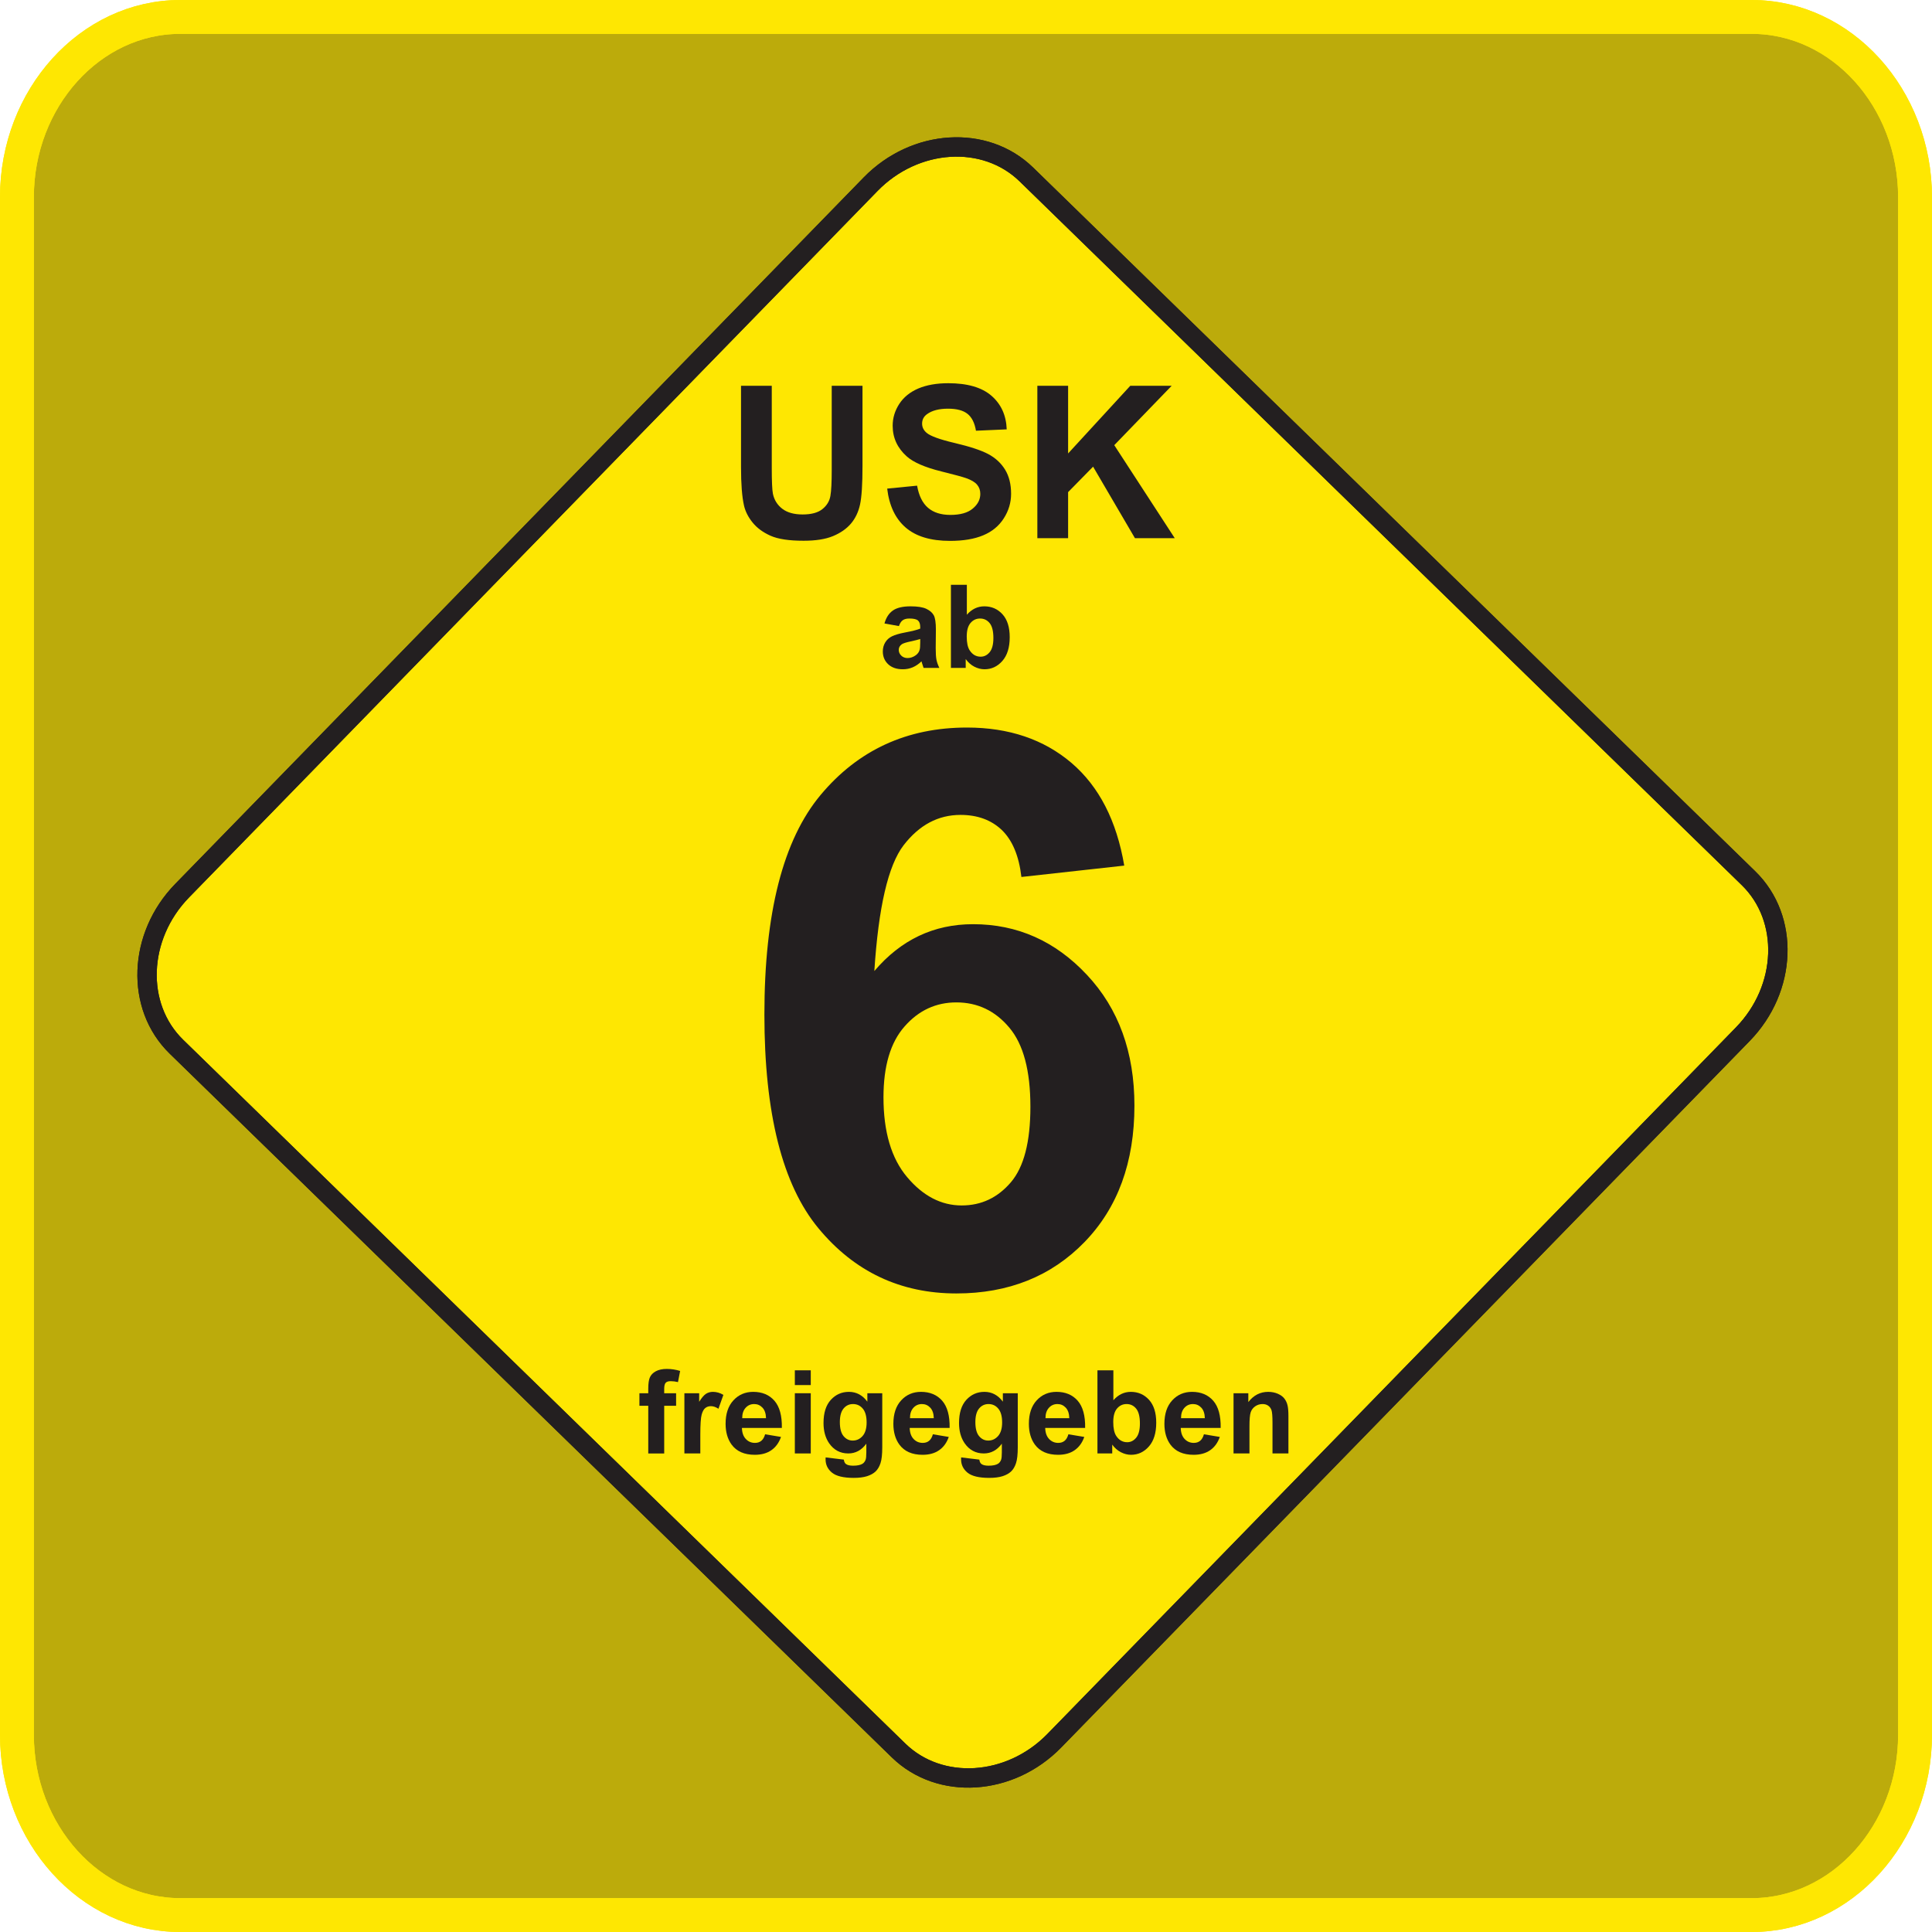
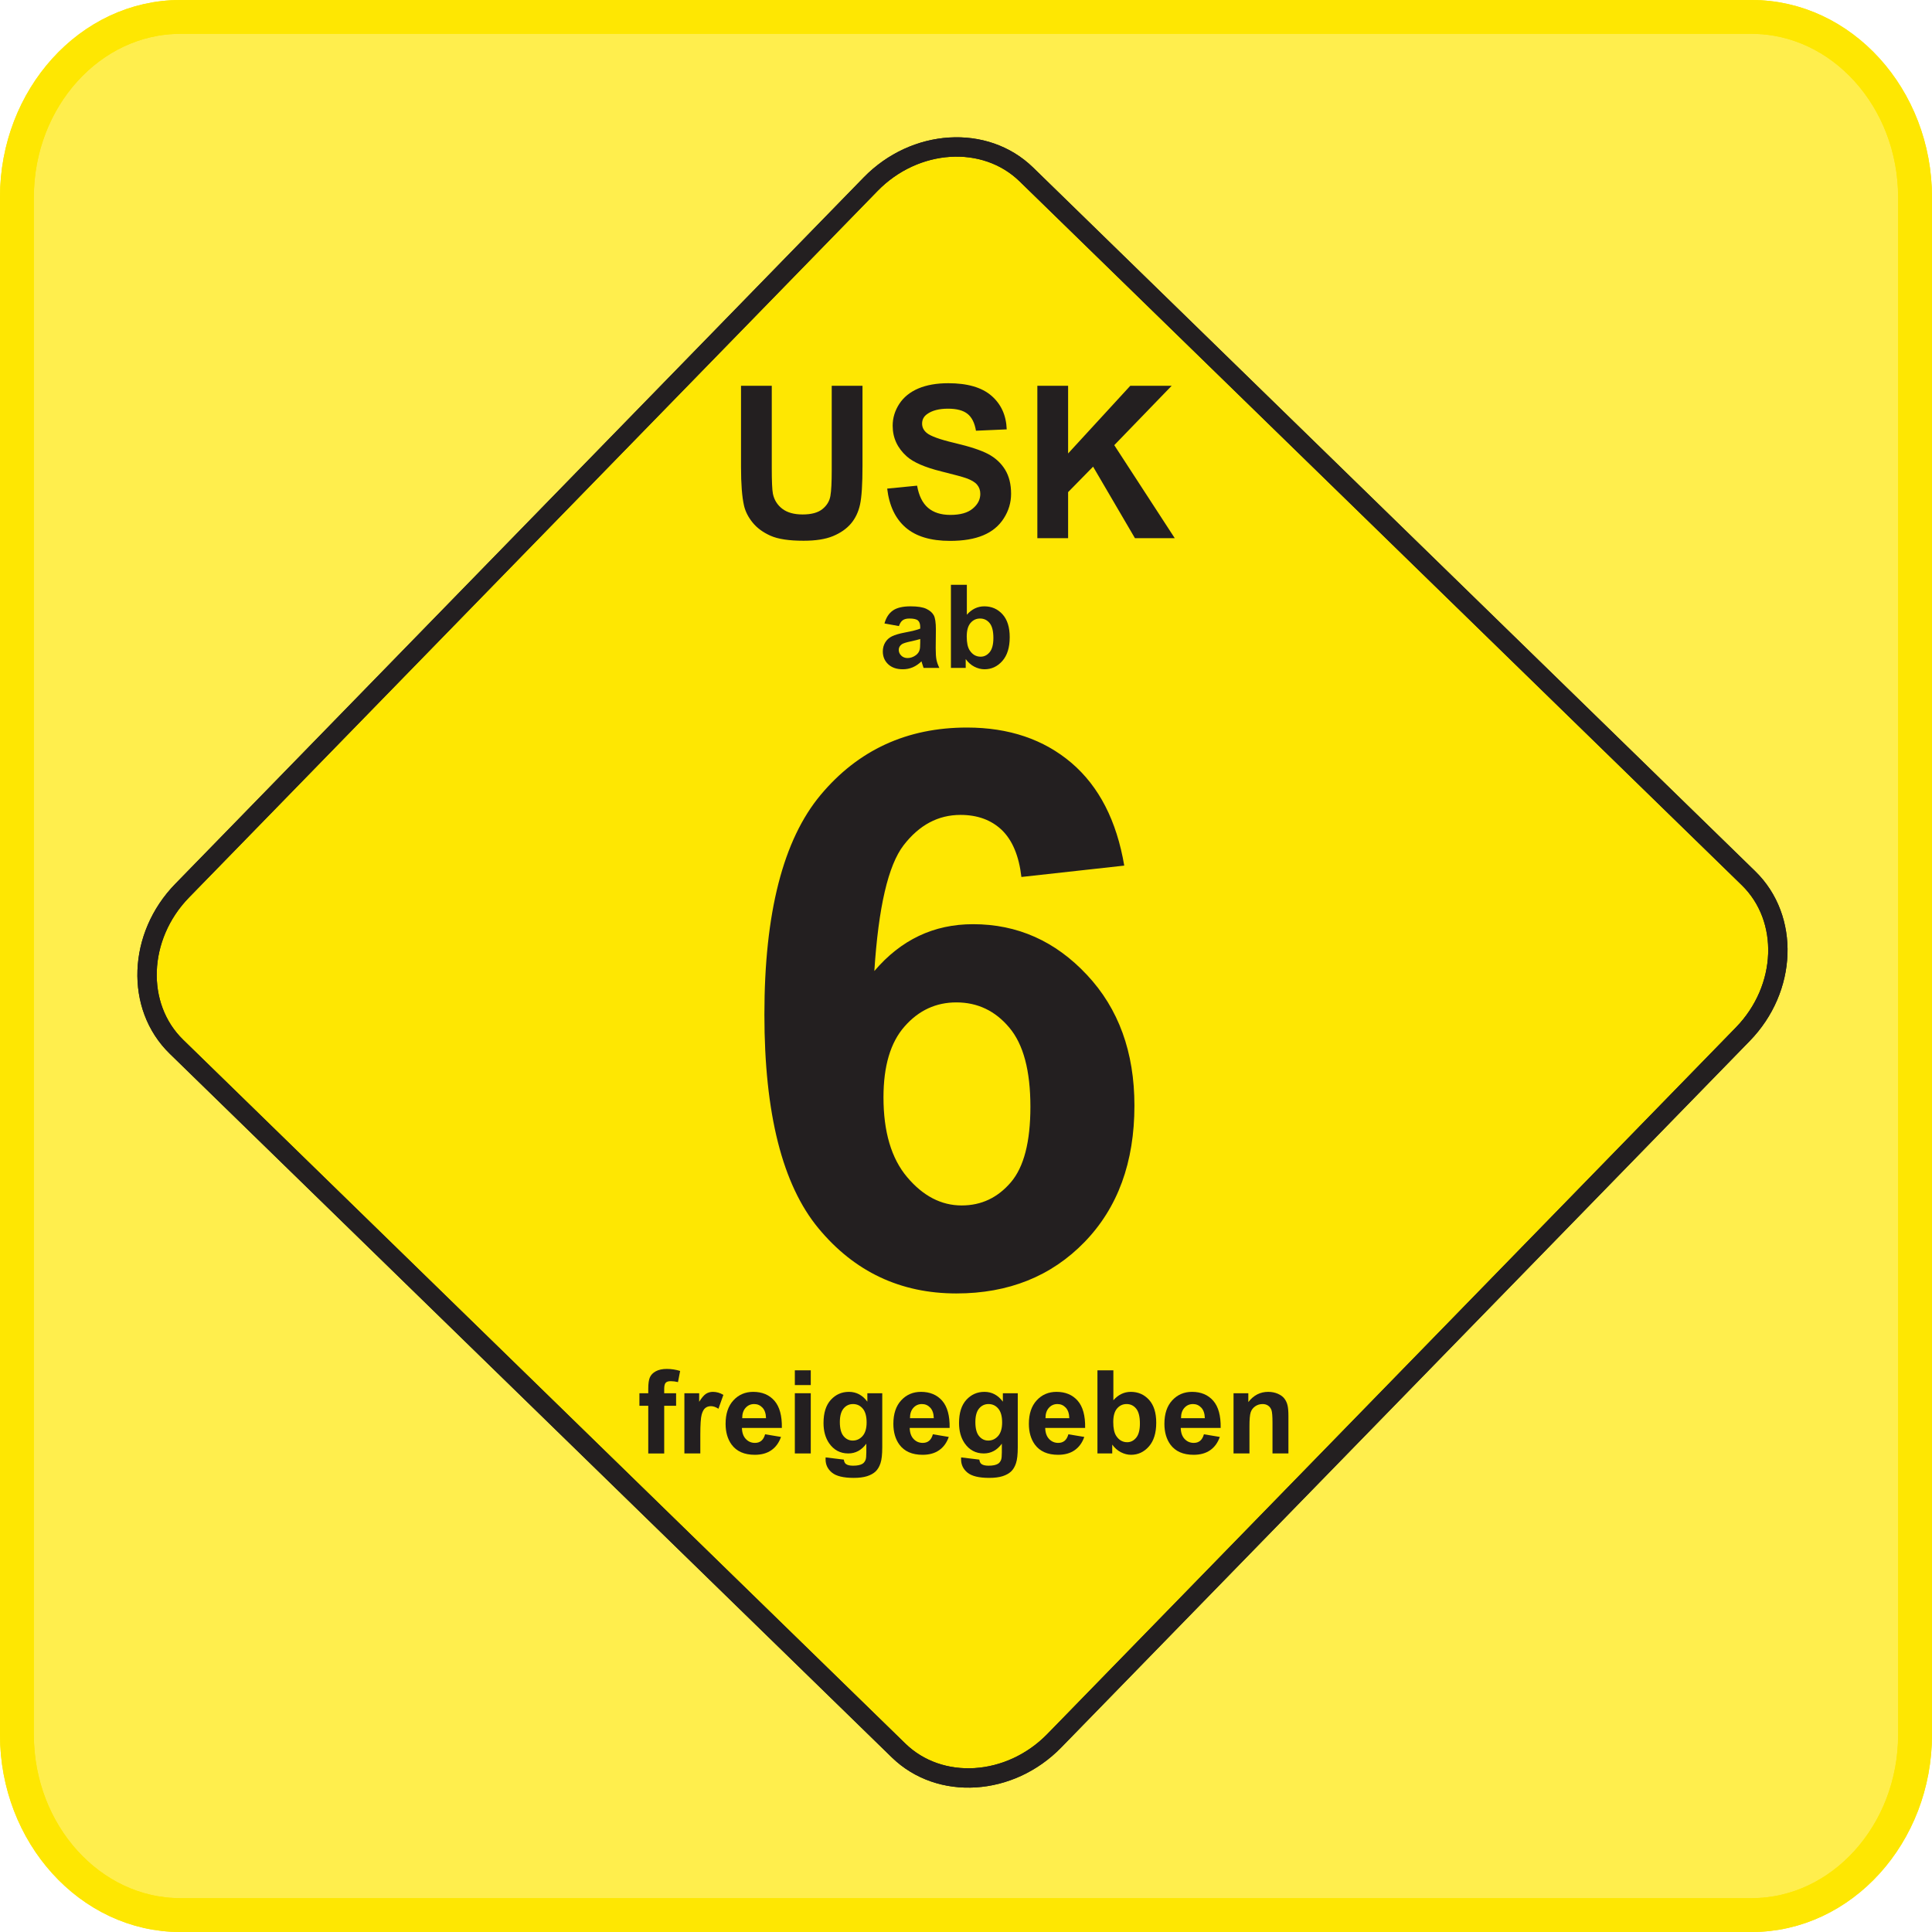
<svg xmlns="http://www.w3.org/2000/svg" version="1.1" id="svg1" width="1406.25" height="1406.25" viewBox="0 0 133.105 133.105">
  <defs id="defs1" />
  <g id="g1" transform="translate(-600.9475,-471.0935)">
-     <path id="path25" d="m 460.021,487.695 h 81.207 c 4.64,0 8.436,-4.193 8.436,-9.318 v -79.443 c 0,-5.125 -3.796,-9.318 -8.436,-9.318 h -81.207 c -4.64,0 -8.436,4.193 -8.436,9.318 v 79.443 c 0,5.125 3.796,9.318 8.436,9.318" style="fill:#bcab0b;fill-opacity:1;fill-rule:evenodd;stroke:none" transform="matrix(1.333333,0,0,-1.333333,0,1122.52)" />
+     <path id="path25" d="m 460.021,487.695 h 81.207 c 4.64,0 8.436,-4.193 8.436,-9.318 v -79.443 c 0,-5.125 -3.796,-9.318 -8.436,-9.318 h -81.207 c -4.64,0 -8.436,4.193 -8.436,9.318 v 79.443 c 0,5.125 3.796,9.318 8.436,9.318" style="fill:#fee702;fill-opacity:.702;fill-rule:evenodd;stroke:none" transform="matrix(1.333333,0,0,-1.333333,0,1122.52)" />
    <path id="path26" d="m 460.021,487.695 h 81.207 c 4.64,0 8.436,-4.193 8.436,-9.318 v -79.443 c 0,-5.125 -3.796,-9.318 -8.436,-9.318 h -81.207 c -4.64,0 -8.436,4.193 -8.436,9.318 v 79.443 c 0,5.125 3.796,9.318 8.436,9.318 z" style="fill:none;stroke:#fee702;stroke-width:1.75;stroke-linecap:butt;stroke-linejoin:miter;stroke-miterlimit:10;stroke-dasharray:none;stroke-opacity:1" transform="matrix(1.333333,0,0,-1.333333,0,1122.52)" />
    <path id="path27" d="m 460.021,487.695 h 81.207 c 4.64,0 8.436,-4.193 8.436,-9.318 v -79.443 c 0,-5.125 -3.796,-9.318 -8.436,-9.318 h -81.207 c -4.64,0 -8.436,4.193 -8.436,9.318 v 79.443 c 0,5.125 3.796,9.318 8.436,9.318 z" style="fill:none;stroke:#fee702;stroke-width:1.75;stroke-linecap:butt;stroke-linejoin:miter;stroke-miterlimit:10;stroke-dasharray:none;stroke-opacity:1" transform="matrix(1.333333,0,0,-1.333333,0,1122.52)" />
    <path id="path28" d="m 503.745,479.555 37.315,-36.365 c 2.132,-2.078 1.999,-5.704 -0.296,-8.059 l -35.575,-36.505 c -2.295,-2.355 -5.917,-2.582 -8.049,-0.504 l -37.315,36.365 c -2.132,2.078 -1.999,5.704 0.296,8.059 l 35.575,36.505 c 2.295,2.355 5.917,2.582 8.049,0.504" style="fill:#fee702;fill-opacity:1;fill-rule:evenodd;stroke:none" transform="matrix(1.333333,0,0,-1.333333,0,1122.52)" />
    <path id="path29" d="m 503.745,479.555 37.315,-36.365 c 2.132,-2.078 1.999,-5.704 -0.296,-8.059 l -35.575,-36.505 c -2.295,-2.355 -5.917,-2.582 -8.049,-0.504 l -37.315,36.365 c -2.132,2.078 -1.999,5.704 0.296,8.059 l 35.575,36.505 c 2.295,2.355 5.917,2.582 8.049,0.504 z" style="fill:none;stroke:#231f20;stroke-width:1;stroke-linecap:butt;stroke-linejoin:miter;stroke-miterlimit:10;stroke-dasharray:none;stroke-opacity:1" transform="matrix(1.333333,0,0,-1.333333,0,1122.52)" />
    <path id="path30" d="m 503.745,479.555 37.315,-36.365 c 2.132,-2.078 1.999,-5.704 -0.296,-8.059 l -35.575,-36.505 c -2.295,-2.355 -5.917,-2.582 -8.049,-0.504 l -37.315,36.365 c -2.132,2.078 -1.999,5.704 0.296,8.059 l 35.575,36.505 c 2.295,2.355 5.917,2.582 8.049,0.504 z" style="fill:none;stroke:#231f20;stroke-width:1;stroke-linecap:butt;stroke-linejoin:miter;stroke-miterlimit:10;stroke-dasharray:none;stroke-opacity:1" transform="matrix(1.333333,0,0,-1.333333,0,1122.52)" />
    <path id="path31" d="m 489,468.636 h 1.589 v -4.264 c 0,-0.677 0.02,-1.117 0.059,-1.316 0.068,-0.323 0.231,-0.581 0.486,-0.776 0.257,-0.196 0.607,-0.293 1.05,-0.293 0.451,0 0.792,0.092 1.021,0.277 0.229,0.183 0.367,0.411 0.413,0.678 0.048,0.27 0.069,0.715 0.069,1.338 v 4.356 h 1.59 v -4.136 c 0,-0.946 -0.042,-1.613 -0.128,-2.004 -0.086,-0.39 -0.244,-0.719 -0.475,-0.988 -0.231,-0.268 -0.541,-0.482 -0.926,-0.641 -0.387,-0.16 -0.893,-0.238 -1.516,-0.238 -0.752,0 -1.322,0.086 -1.71,0.26 -0.389,0.174 -0.695,0.4 -0.92,0.677 -0.226,0.277 -0.374,0.568 -0.446,0.873 -0.104,0.451 -0.156,1.117 -0.156,1.998 z" style="fill:#231f20;fill-opacity:1;fill-rule:nonzero;stroke:none" transform="matrix(1.333333,0,0,-1.333333,0,1122.52)" />
    <path id="path32" d="m 496.551,463.323 1.547,0.152 c 0.092,-0.521 0.281,-0.902 0.567,-1.146 0.284,-0.242 0.667,-0.365 1.151,-0.365 0.512,0 0.899,0.108 1.157,0.326 0.261,0.216 0.391,0.469 0.391,0.759 0,0.187 -0.055,0.345 -0.165,0.475 -0.108,0.132 -0.299,0.245 -0.572,0.341 -0.185,0.066 -0.611,0.18 -1.272,0.345 -0.853,0.211 -1.45,0.471 -1.793,0.779 -0.484,0.433 -0.726,0.961 -0.726,1.584 0,0.401 0.114,0.775 0.341,1.126 0.227,0.348 0.556,0.614 0.983,0.797 0.429,0.181 0.944,0.273 1.549,0.273 0.99,0 1.733,-0.216 2.233,-0.649 0.499,-0.435 0.761,-1.012 0.787,-1.736 l -1.589,-0.07 c -0.068,0.405 -0.215,0.697 -0.438,0.873 -0.224,0.178 -0.559,0.266 -1.007,0.266 -0.462,0 -0.825,-0.093 -1.085,-0.284 -0.169,-0.121 -0.253,-0.284 -0.253,-0.488 0,-0.187 0.079,-0.346 0.236,-0.478 0.2,-0.169 0.687,-0.345 1.461,-0.526 0.774,-0.183 1.346,-0.372 1.716,-0.567 0.37,-0.196 0.66,-0.462 0.871,-0.801 0.209,-0.339 0.314,-0.757 0.314,-1.254 0,-0.451 -0.125,-0.875 -0.376,-1.267 -0.251,-0.394 -0.605,-0.687 -1.064,-0.878 -0.458,-0.193 -1.03,-0.288 -1.714,-0.288 -0.996,0 -1.76,0.229 -2.293,0.689 -0.533,0.46 -0.852,1.131 -0.955,2.011" style="fill:#231f20;fill-opacity:1;fill-rule:nonzero;stroke:none" transform="matrix(1.333333,0,0,-1.333333,0,1122.52)" />
    <path id="path33" d="m 504.312,460.761 v 7.874 h 1.589 v -3.496 l 3.212,3.496 h 2.138 l -2.965,-3.067 3.126,-4.807 h -2.057 l -2.163,3.696 -1.291,-1.316 v -2.38 z" style="fill:#231f20;fill-opacity:1;fill-rule:nonzero;stroke:none" transform="matrix(1.333333,0,0,-1.333333,0,1122.52)" />
    <path id="path34" d="m 483.75,416.579 h 0.457 v 0.235 c 0,0.261 0.028,0.457 0.084,0.586 0.056,0.129 0.158,0.234 0.307,0.315 0.15,0.081 0.339,0.121 0.567,0.121 0.235,0 0.464,-0.035 0.689,-0.105 l -0.111,-0.575 c -0.131,0.032 -0.257,0.047 -0.378,0.047 -0.12,0 -0.205,-0.027 -0.257,-0.083 -0.052,-0.056 -0.077,-0.163 -0.077,-0.321 v -0.22 h 0.615 v -0.647 h -0.615 v -2.464 h -0.824 v 2.464 h -0.457 z" style="fill:#231f20;fill-opacity:1;fill-rule:nonzero;stroke:none" transform="matrix(1.333333,0,0,-1.333333,0,1122.52)" />
    <path id="path35" d="m 486.897,413.469 h -0.823 v 3.111 h 0.764 v -0.442 c 0.131,0.209 0.249,0.347 0.353,0.413 0.105,0.066 0.223,0.1 0.356,0.1 0.188,0 0.368,-0.052 0.542,-0.156 l -0.255,-0.717 c -0.138,0.089 -0.267,0.134 -0.386,0.134 -0.116,0 -0.213,-0.031 -0.293,-0.095 -0.081,-0.063 -0.143,-0.178 -0.189,-0.344 -0.046,-0.166 -0.069,-0.514 -0.069,-1.043 z" style="fill:#231f20;fill-opacity:1;fill-rule:nonzero;stroke:none" transform="matrix(1.333333,0,0,-1.333333,0,1122.52)" />
    <path id="path36" d="m 490.245,414.459 0.821,-0.137 c -0.106,-0.301 -0.272,-0.53 -0.5,-0.687 -0.227,-0.158 -0.512,-0.236 -0.854,-0.236 -0.541,0 -0.941,0.176 -1.201,0.53 -0.205,0.283 -0.308,0.641 -0.308,1.072 0,0.516 0.135,0.92 0.405,1.212 0.269,0.292 0.61,0.438 1.022,0.438 0.463,0 0.828,-0.153 1.096,-0.459 0.267,-0.306 0.395,-0.774 0.384,-1.405 h -2.063 c 0.006,-0.244 0.072,-0.434 0.199,-0.569 0.127,-0.136 0.286,-0.204 0.475,-0.204 0.129,0 0.237,0.035 0.325,0.105 0.088,0.071 0.155,0.184 0.199,0.34 z m 0.047,0.832 c -0.006,0.239 -0.067,0.42 -0.184,0.544 -0.117,0.124 -0.26,0.186 -0.428,0.186 -0.18,0 -0.328,-0.066 -0.445,-0.197 -0.117,-0.13 -0.175,-0.308 -0.173,-0.533 z" style="fill:#231f20;fill-opacity:1;fill-rule:nonzero;stroke:none" transform="matrix(1.333333,0,0,-1.333333,0,1122.52)" />
    <path id="path37" d="m 491.781,417.002 v 0.762 h 0.823 v -0.762 z m 0,-3.533 v 3.111 h 0.823 v -3.111 z" style="fill:#231f20;fill-opacity:1;fill-rule:nonzero;stroke:none" transform="matrix(1.333333,0,0,-1.333333,0,1122.52)" />
    <path id="path38" d="m 493.372,413.264 0.94,-0.114 c 0.016,-0.11 0.052,-0.185 0.108,-0.226 0.078,-0.059 0.202,-0.088 0.369,-0.088 0.215,0 0.376,0.032 0.484,0.097 0.072,0.043 0.127,0.112 0.164,0.208 0.025,0.068 0.038,0.194 0.038,0.378 v 0.454 c -0.246,-0.336 -0.557,-0.504 -0.932,-0.504 -0.418,0 -0.749,0.177 -0.993,0.53 -0.191,0.28 -0.287,0.627 -0.287,1.043 0,0.522 0.126,0.92 0.377,1.196 0.251,0.275 0.563,0.413 0.936,0.413 0.384,0 0.702,-0.169 0.952,-0.507 v 0.436 h 0.77 v -2.792 c 0,-0.367 -0.03,-0.641 -0.091,-0.823 -0.06,-0.182 -0.145,-0.324 -0.254,-0.428 -0.11,-0.103 -0.256,-0.184 -0.438,-0.243 -0.183,-0.058 -0.414,-0.088 -0.693,-0.088 -0.528,0 -0.902,0.091 -1.122,0.271 -0.221,0.181 -0.331,0.41 -0.331,0.687 0,0.028 9e-4,0.061 0.003,0.1 z m 0.735,1.825 c 0,-0.33 0.064,-0.572 0.192,-0.725 0.128,-0.153 0.285,-0.23 0.473,-0.23 0.201,0 0.371,0.079 0.51,0.236 0.138,0.157 0.208,0.39 0.208,0.699 0,0.322 -0.067,0.561 -0.2,0.717 -0.132,0.157 -0.3,0.235 -0.503,0.235 -0.198,0 -0.36,-0.077 -0.488,-0.23 -0.128,-0.154 -0.192,-0.387 -0.192,-0.702" style="fill:#231f20;fill-opacity:1;fill-rule:nonzero;stroke:none" transform="matrix(1.333333,0,0,-1.333333,0,1122.52)" />
    <path id="path39" d="m 498.914,414.459 0.821,-0.137 c -0.106,-0.301 -0.272,-0.53 -0.5,-0.687 -0.227,-0.158 -0.512,-0.236 -0.854,-0.236 -0.541,0 -0.941,0.176 -1.201,0.53 -0.205,0.283 -0.308,0.641 -0.308,1.072 0,0.516 0.135,0.92 0.405,1.212 0.269,0.292 0.61,0.438 1.022,0.438 0.463,0 0.828,-0.153 1.096,-0.459 0.267,-0.306 0.395,-0.774 0.384,-1.405 h -2.063 c 0.006,-0.244 0.072,-0.434 0.199,-0.569 0.127,-0.136 0.286,-0.204 0.475,-0.204 0.129,0 0.237,0.035 0.325,0.105 0.088,0.071 0.155,0.184 0.199,0.34 z m 0.047,0.832 c -0.006,0.239 -0.067,0.42 -0.184,0.544 -0.117,0.124 -0.26,0.186 -0.428,0.186 -0.18,0 -0.328,-0.066 -0.445,-0.197 -0.117,-0.13 -0.175,-0.308 -0.173,-0.533 z" style="fill:#231f20;fill-opacity:1;fill-rule:nonzero;stroke:none" transform="matrix(1.333333,0,0,-1.333333,0,1122.52)" />
    <path id="path40" d="m 500.374,413.264 0.94,-0.114 c 0.016,-0.11 0.052,-0.185 0.108,-0.226 0.078,-0.059 0.202,-0.088 0.369,-0.088 0.215,0 0.376,0.032 0.484,0.097 0.072,0.043 0.127,0.112 0.164,0.208 0.025,0.068 0.038,0.194 0.038,0.378 v 0.454 c -0.246,-0.336 -0.557,-0.504 -0.932,-0.504 -0.418,0 -0.749,0.177 -0.993,0.53 -0.191,0.28 -0.287,0.627 -0.287,1.043 0,0.522 0.126,0.92 0.377,1.196 0.251,0.275 0.563,0.413 0.936,0.413 0.384,0 0.702,-0.169 0.952,-0.507 v 0.436 h 0.77 v -2.792 c 0,-0.367 -0.03,-0.641 -0.091,-0.823 -0.06,-0.182 -0.145,-0.324 -0.254,-0.428 -0.11,-0.103 -0.256,-0.184 -0.438,-0.243 -0.183,-0.058 -0.414,-0.088 -0.693,-0.088 -0.528,0 -0.902,0.091 -1.122,0.271 -0.221,0.181 -0.331,0.41 -0.331,0.687 0,0.028 8e-4,0.061 0.003,0.1 z m 0.735,1.825 c 0,-0.33 0.064,-0.572 0.192,-0.725 0.128,-0.153 0.285,-0.23 0.473,-0.23 0.201,0 0.371,0.079 0.51,0.236 0.138,0.157 0.208,0.39 0.208,0.699 0,0.322 -0.067,0.561 -0.2,0.717 -0.132,0.157 -0.3,0.235 -0.503,0.235 -0.198,0 -0.36,-0.077 -0.488,-0.23 -0.128,-0.154 -0.192,-0.387 -0.192,-0.702" style="fill:#231f20;fill-opacity:1;fill-rule:nonzero;stroke:none" transform="matrix(1.333333,0,0,-1.333333,0,1122.52)" />
    <path id="path41" d="m 505.916,414.459 0.821,-0.137 c -0.106,-0.301 -0.272,-0.53 -0.5,-0.687 -0.227,-0.158 -0.512,-0.236 -0.854,-0.236 -0.541,0 -0.941,0.176 -1.201,0.53 -0.205,0.283 -0.308,0.641 -0.308,1.072 0,0.516 0.135,0.92 0.405,1.212 0.269,0.292 0.61,0.438 1.022,0.438 0.463,0 0.828,-0.153 1.096,-0.459 0.267,-0.306 0.395,-0.774 0.384,-1.405 h -2.063 c 0.006,-0.244 0.072,-0.434 0.199,-0.569 0.127,-0.136 0.286,-0.204 0.475,-0.204 0.129,0 0.237,0.035 0.325,0.105 0.088,0.071 0.155,0.184 0.199,0.34 z m 0.047,0.832 c -0.006,0.239 -0.067,0.42 -0.184,0.544 -0.117,0.124 -0.26,0.186 -0.428,0.186 -0.18,0 -0.328,-0.066 -0.445,-0.197 -0.117,-0.13 -0.175,-0.308 -0.173,-0.533 z" style="fill:#231f20;fill-opacity:1;fill-rule:nonzero;stroke:none" transform="matrix(1.333333,0,0,-1.333333,0,1122.52)" />
    <path id="path42" d="m 507.417,413.469 v 4.295 h 0.823 v -1.547 c 0.254,0.289 0.554,0.434 0.902,0.434 0.379,0 0.692,-0.138 0.941,-0.412 0.248,-0.274 0.372,-0.668 0.372,-1.182 0,-0.531 -0.127,-0.941 -0.38,-1.228 -0.253,-0.287 -0.56,-0.43 -0.921,-0.43 -0.178,0 -0.353,0.044 -0.526,0.133 -0.173,0.089 -0.322,0.22 -0.447,0.394 v -0.457 z m 0.817,1.623 c 0,-0.322 0.051,-0.56 0.152,-0.715 0.143,-0.219 0.332,-0.328 0.569,-0.328 0.181,0 0.336,0.078 0.464,0.233 0.128,0.155 0.192,0.4 0.192,0.734 0,0.355 -0.065,0.612 -0.194,0.769 -0.128,0.157 -0.293,0.236 -0.495,0.236 -0.197,0 -0.361,-0.077 -0.492,-0.23 -0.131,-0.154 -0.196,-0.386 -0.196,-0.699" style="fill:#231f20;fill-opacity:1;fill-rule:nonzero;stroke:none" transform="matrix(1.333333,0,0,-1.333333,0,1122.52)" />
    <path id="path43" d="m 512.919,414.459 0.821,-0.137 c -0.106,-0.301 -0.272,-0.53 -0.5,-0.687 -0.227,-0.158 -0.512,-0.236 -0.854,-0.236 -0.541,0 -0.941,0.176 -1.201,0.53 -0.205,0.283 -0.308,0.641 -0.308,1.072 0,0.516 0.135,0.92 0.405,1.212 0.269,0.292 0.61,0.438 1.022,0.438 0.463,0 0.828,-0.153 1.096,-0.459 0.267,-0.306 0.395,-0.774 0.384,-1.405 h -2.063 c 0.006,-0.244 0.072,-0.434 0.199,-0.569 0.127,-0.136 0.286,-0.204 0.475,-0.204 0.129,0 0.237,0.035 0.325,0.105 0.088,0.071 0.155,0.184 0.199,0.34 z m 0.047,0.832 c -0.006,0.239 -0.067,0.42 -0.184,0.544 -0.117,0.124 -0.26,0.186 -0.428,0.186 -0.18,0 -0.328,-0.066 -0.445,-0.197 -0.117,-0.13 -0.175,-0.308 -0.173,-0.533 z" style="fill:#231f20;fill-opacity:1;fill-rule:nonzero;stroke:none" transform="matrix(1.333333,0,0,-1.333333,0,1122.52)" />
    <path id="path44" d="m 517.285,413.469 h -0.823 v 1.588 c 0,0.336 -0.018,0.553 -0.053,0.652 -0.035,0.098 -0.093,0.175 -0.172,0.23 -0.079,0.054 -0.174,0.082 -0.285,0.082 -0.143,0 -0.271,-0.039 -0.384,-0.117 -0.113,-0.079 -0.191,-0.182 -0.233,-0.311 -0.042,-0.129 -0.063,-0.367 -0.063,-0.715 v -1.409 h -0.823 v 3.111 h 0.764 v -0.457 c 0.272,0.352 0.614,0.528 1.026,0.528 0.181,0 0.348,-0.033 0.498,-0.098 0.15,-0.066 0.264,-0.149 0.341,-0.251 0.077,-0.102 0.131,-0.217 0.161,-0.346 0.031,-0.129 0.046,-0.313 0.046,-0.553 z" style="fill:#231f20;fill-opacity:1;fill-rule:nonzero;stroke:none" transform="matrix(1.333333,0,0,-1.333333,0,1122.52)" />
    <path id="path45" d="m 497.159,456.22 -0.747,0.135 c 0.084,0.301 0.228,0.523 0.433,0.668 0.206,0.144 0.51,0.217 0.914,0.217 0.368,0 0.641,-0.044 0.821,-0.131 0.179,-0.087 0.306,-0.197 0.379,-0.331 0.073,-0.134 0.11,-0.379 0.11,-0.737 l -0.009,-0.961 c 0,-0.273 0.013,-0.475 0.04,-0.605 0.026,-0.129 0.076,-0.269 0.148,-0.417 h -0.815 c -0.021,0.055 -0.048,0.136 -0.079,0.243 -0.013,0.049 -0.023,0.081 -0.029,0.097 -0.141,-0.137 -0.291,-0.239 -0.451,-0.308 -0.16,-0.068 -0.331,-0.102 -0.513,-0.102 -0.32,0 -0.573,0.087 -0.757,0.26 -0.185,0.174 -0.277,0.394 -0.277,0.66 0,0.175 0.042,0.332 0.126,0.47 0.084,0.138 0.202,0.243 0.353,0.316 0.151,0.073 0.37,0.137 0.655,0.192 0.384,0.072 0.651,0.14 0.799,0.202 v 0.082 c 0,0.159 -0.039,0.271 -0.117,0.339 -0.078,0.067 -0.225,0.101 -0.442,0.101 -0.147,0 -0.261,-0.029 -0.343,-0.087 -0.082,-0.057 -0.148,-0.158 -0.199,-0.303 z m 1.101,-0.668 c -0.105,-0.035 -0.272,-0.077 -0.501,-0.126 -0.228,-0.049 -0.377,-0.097 -0.448,-0.143 -0.107,-0.077 -0.161,-0.173 -0.161,-0.29 0,-0.116 0.043,-0.215 0.129,-0.299 0.086,-0.084 0.195,-0.126 0.328,-0.126 0.149,0 0.29,0.049 0.425,0.146 0.1,0.074 0.165,0.165 0.196,0.273 0.022,0.07 0.032,0.204 0.032,0.401 z" style="fill:#231f20;fill-opacity:1;fill-rule:nonzero;stroke:none" transform="matrix(1.333333,0,0,-1.333333,0,1122.52)" />
    <path id="path46" d="m 499.846,454.058 v 4.295 h 0.823 v -1.547 c 0.254,0.289 0.554,0.434 0.902,0.434 0.379,0 0.692,-0.138 0.941,-0.412 0.248,-0.274 0.372,-0.668 0.372,-1.182 0,-0.531 -0.127,-0.941 -0.38,-1.228 -0.253,-0.287 -0.56,-0.43 -0.921,-0.43 -0.178,0 -0.353,0.044 -0.526,0.133 -0.173,0.089 -0.322,0.22 -0.447,0.394 v -0.457 z m 0.817,1.623 c 0,-0.322 0.051,-0.56 0.152,-0.715 0.143,-0.219 0.332,-0.328 0.569,-0.328 0.181,0 0.336,0.078 0.464,0.233 0.128,0.155 0.192,0.4 0.192,0.734 0,0.355 -0.065,0.612 -0.194,0.769 -0.128,0.157 -0.293,0.236 -0.495,0.236 -0.197,0 -0.361,-0.077 -0.492,-0.23 -0.131,-0.154 -0.196,-0.386 -0.196,-0.699" style="fill:#231f20;fill-opacity:1;fill-rule:nonzero;stroke:none" transform="matrix(1.333333,0,0,-1.333333,0,1122.52)" />
    <path id="path47" d="m 508.801,443.843 -5.313,-0.587 c -0.127,1.093 -0.467,1.9 -1.013,2.427 -0.546,0.52 -1.26,0.78 -2.133,0.78 -1.153,0 -2.133,-0.52 -2.94,-1.567 -0.8,-1.04 -1.3,-3.207 -1.513,-6.5 1.373,1.613 3.067,2.42 5.1,2.42 2.293,0 4.253,-0.873 5.886,-2.62 1.634,-1.74 2.453,-3.993 2.453,-6.753 0,-2.933 -0.86,-5.28 -2.58,-7.053 -1.714,-1.767 -3.927,-2.654 -6.62,-2.654 -2.887,0 -5.267,1.12 -7.127,3.367 -1.86,2.247 -2.793,5.927 -2.793,11.047 0,5.247 0.967,9.027 2.907,11.347 1.94,2.32 4.46,3.48 7.56,3.48 2.173,0 3.973,-0.613 5.4,-1.827 1.427,-1.22 2.333,-2.987 2.727,-5.307 z m -12.44,-11.973 c 0,-1.78 0.406,-3.16 1.226,-4.127 0.82,-0.973 1.76,-1.46 2.813,-1.46 1.02,0 1.86,0.4 2.54,1.193 0.68,0.793 1.013,2.1 1.013,3.906 0,1.86 -0.36,3.227 -1.093,4.093 -0.727,0.867 -1.64,1.3 -2.733,1.3 -1.053,0 -1.947,-0.413 -2.673,-1.24 -0.733,-0.827 -1.093,-2.053 -1.093,-3.667" style="fill:#231f20;fill-opacity:1;fill-rule:nonzero;stroke:none" transform="matrix(1.333333,0,0,-1.333333,0,1122.52)" />
  </g>
</svg>
